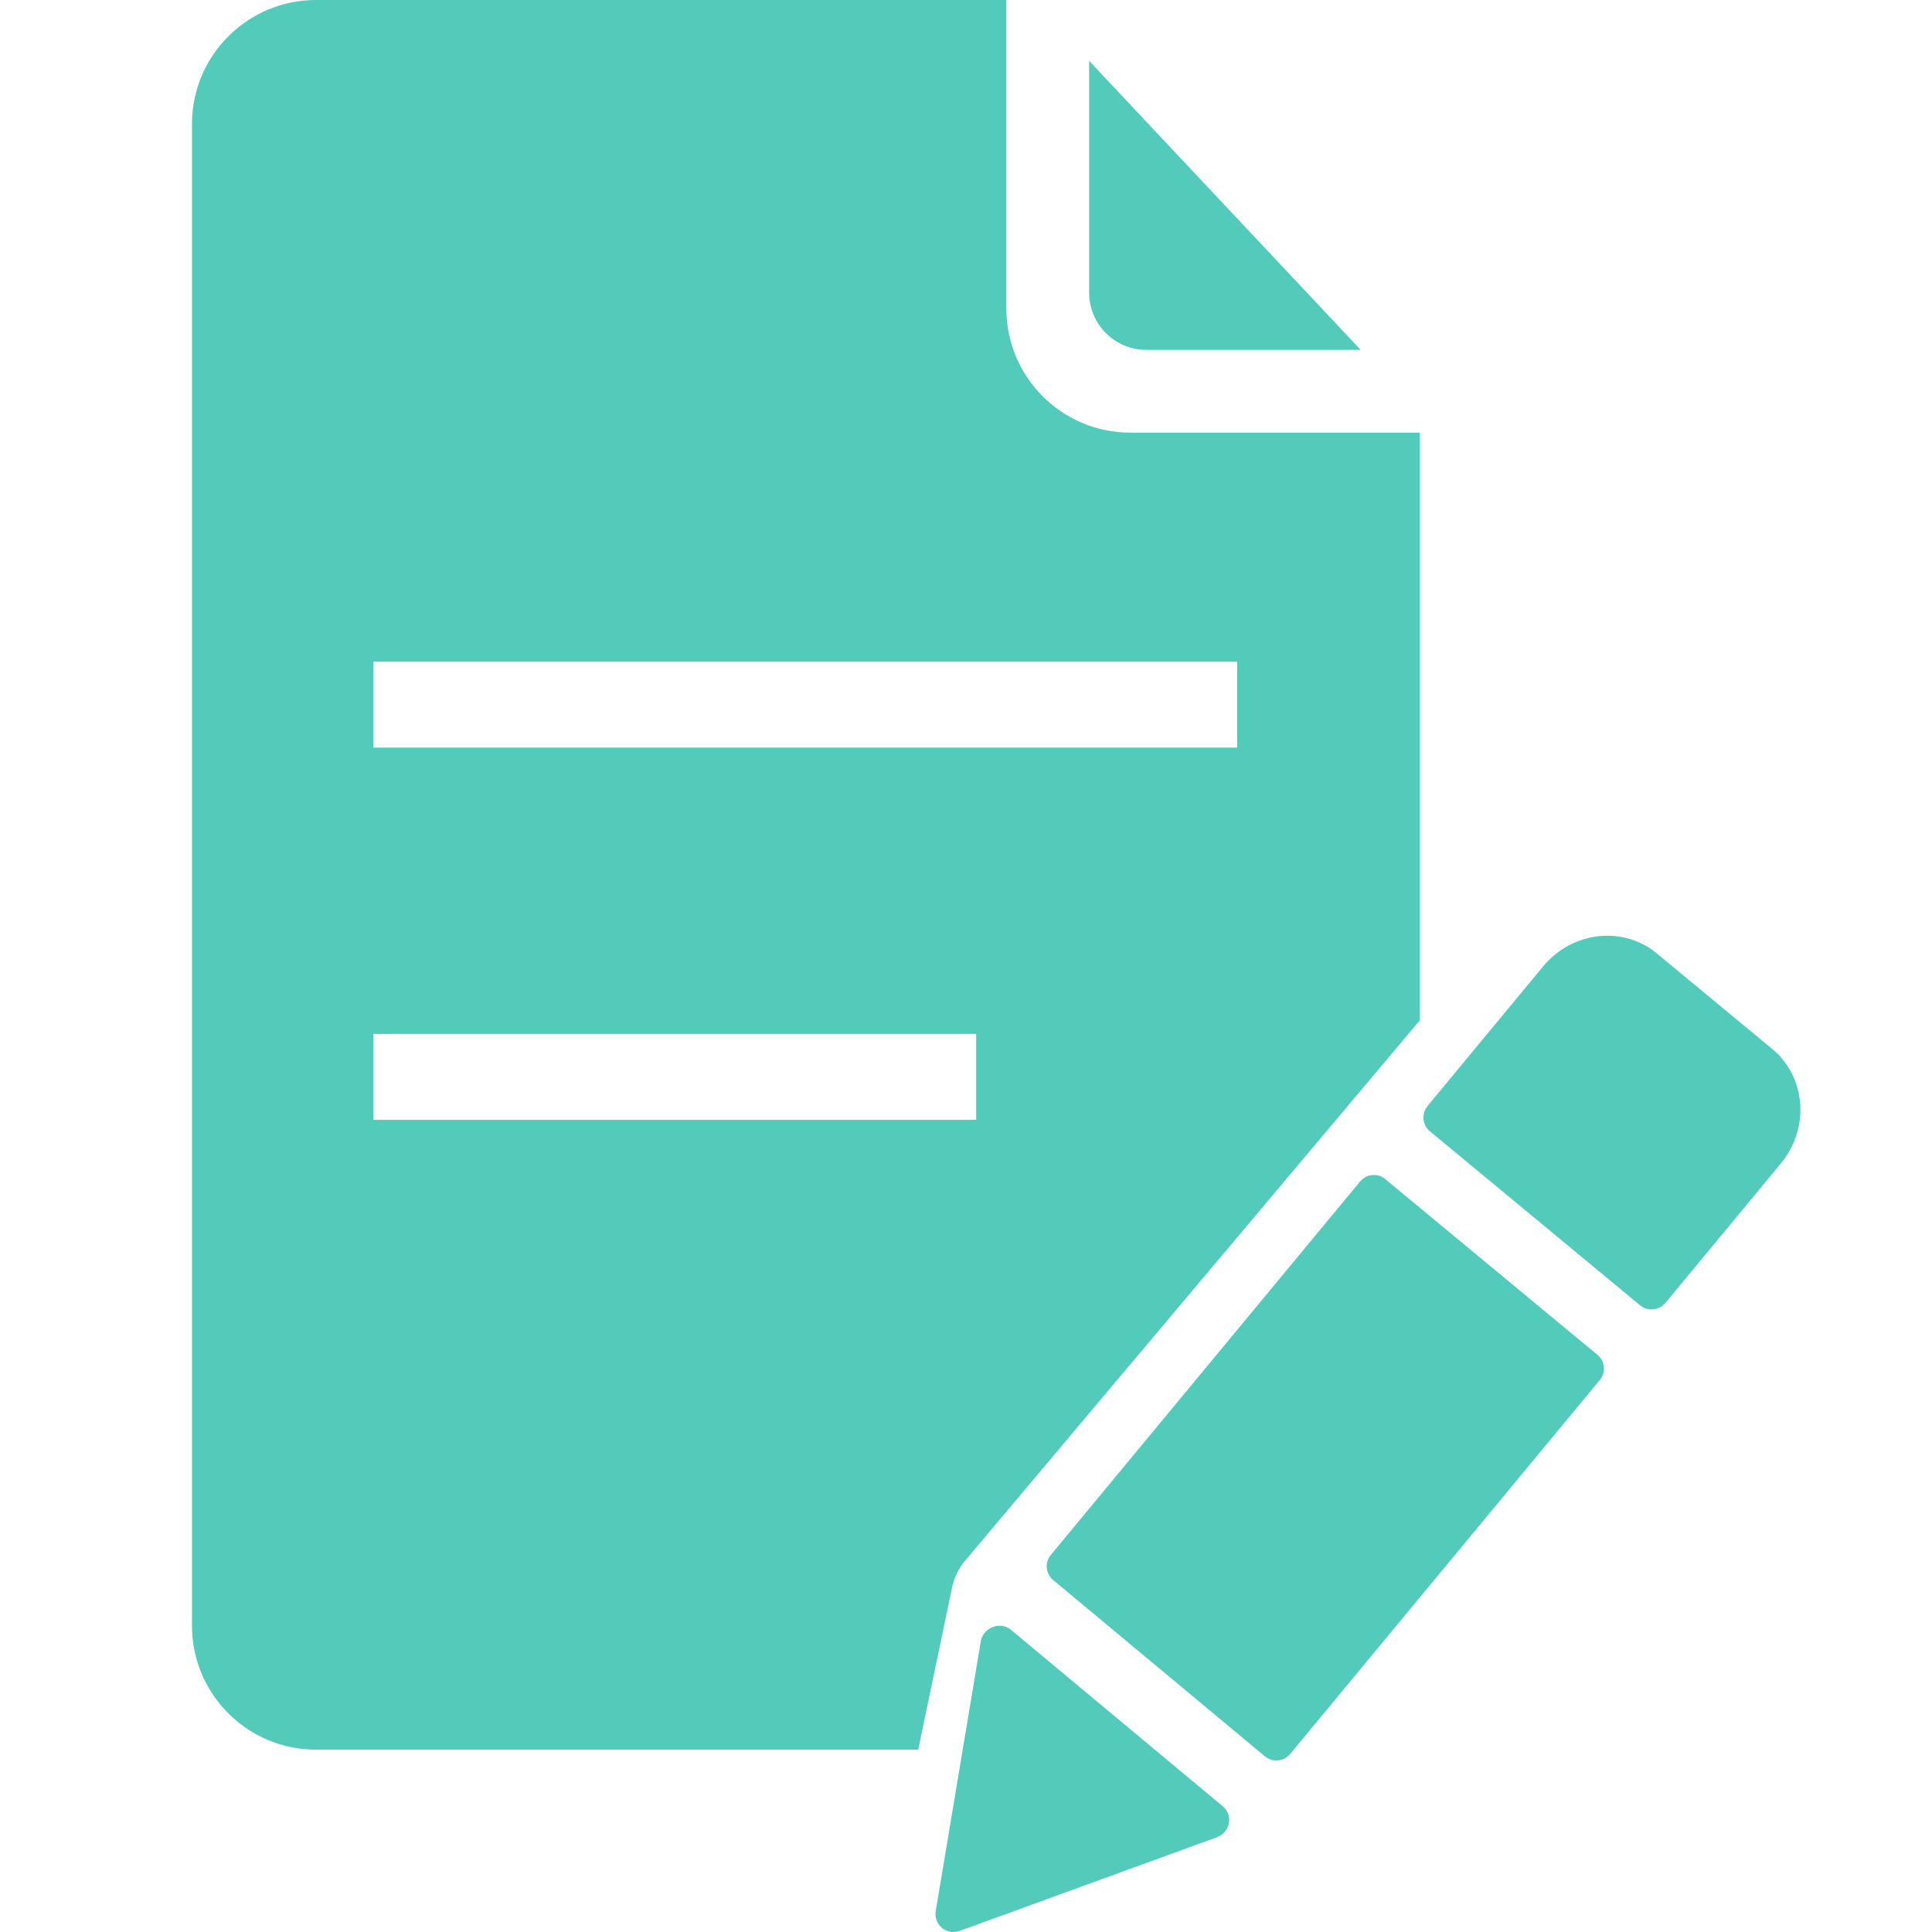
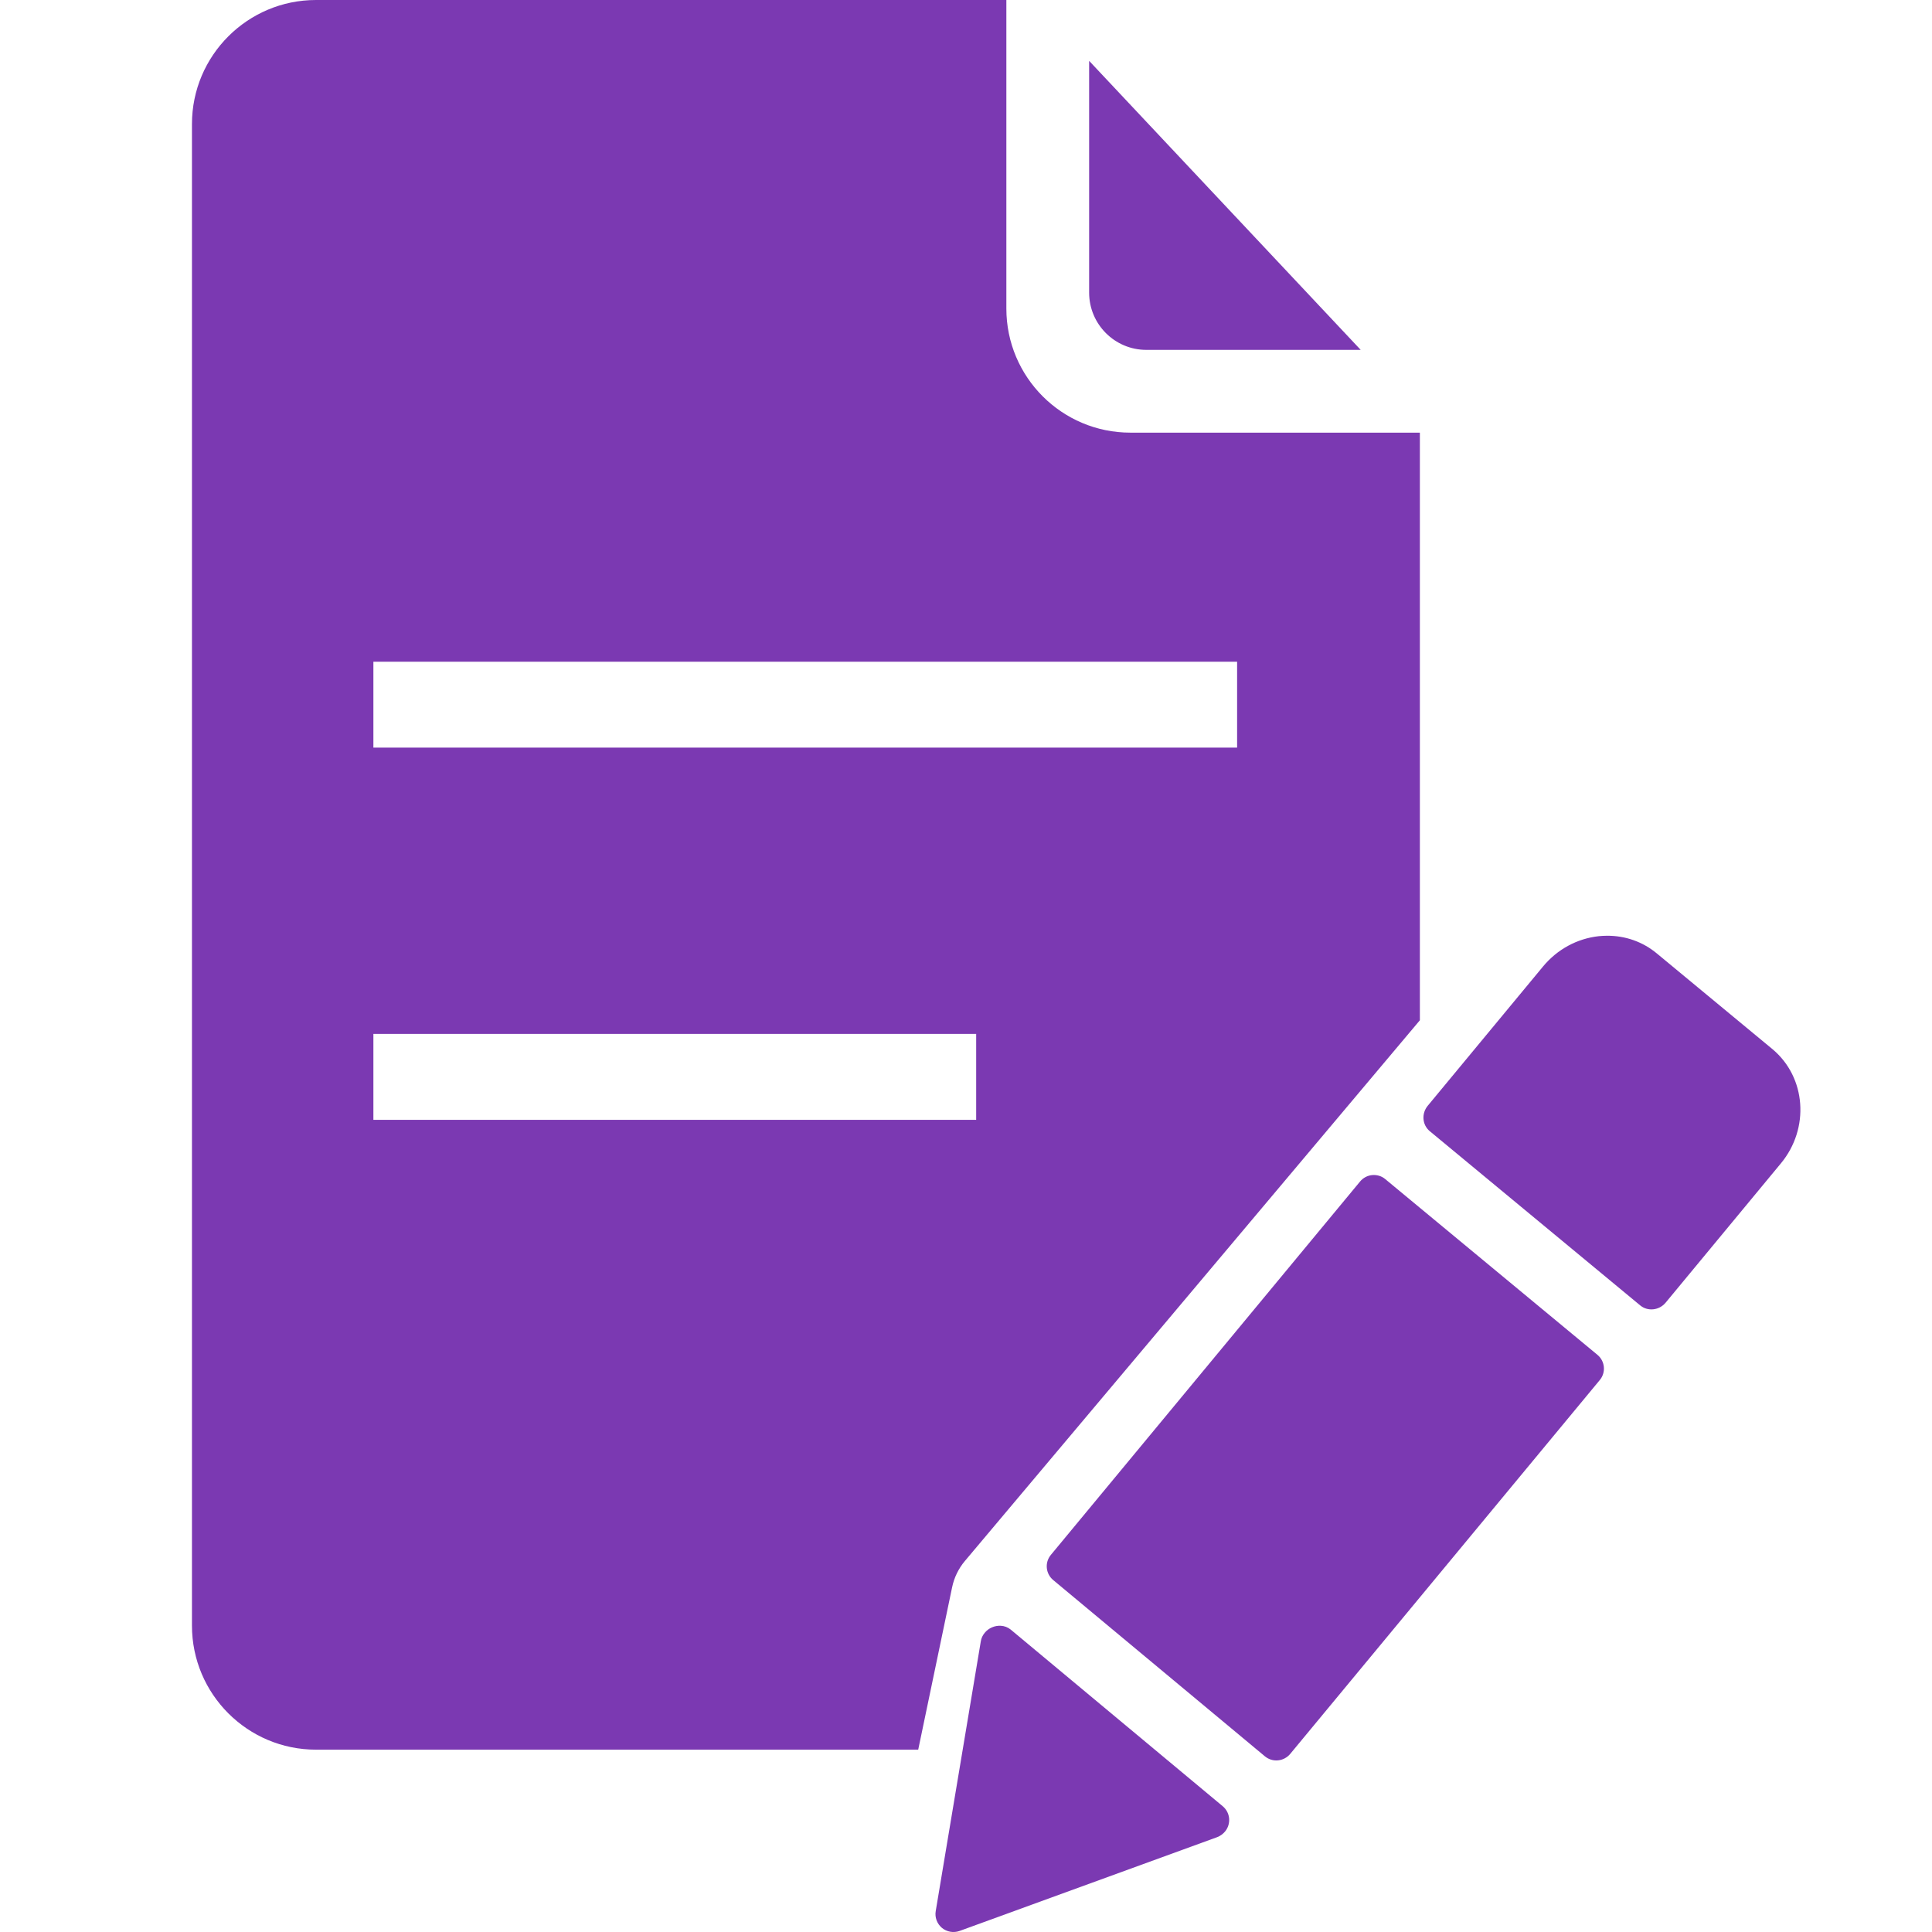
<svg xmlns="http://www.w3.org/2000/svg" style="     transform: translate(4px, 0px);" height="256" width="256" viewBox="0 0 256 256">
  <g>
-     <path id="path1" transform="rotate(0,128,128) translate(21.43595,0) scale(8.000003,8.000003)  " fill="#52CBBB" d="M13.397,26.928C13.456,26.931,13.513,26.952,13.561,26.991L17.073,29.917C17.199,30.023 17.216,30.209 17.11,30.337 17.077,30.376 17.031,30.41 16.981,30.429L12.713,31.983C12.614,32.018 12.503,31.999 12.421,31.931 12.341,31.863 12.301,31.758 12.319,31.654L13.066,27.184C13.074,27.133 13.097,27.084 13.131,27.044 13.196,26.964 13.299,26.922 13.397,26.928z M19.548,19.463C19.627,19.456,19.705,19.479,19.765,19.53L23.28,22.441C23.405,22.545,23.423,22.732,23.318,22.858L18.189,29.052C18.138,29.112 18.066,29.15 17.988,29.157 17.909,29.165 17.831,29.14 17.771,29.09L14.264,26.17C14.14,26.066,14.121,25.88,14.226,25.754L19.348,19.569C19.398,19.509,19.47,19.47,19.548,19.463z M3.005,17.125L3.005,18.548 12.989,18.548 12.989,17.125z M23.433,15.499C23.739,15.496,24.03,15.598,24.264,15.793L26.178,17.377C26.736,17.843,26.798,18.69,26.317,19.27L24.408,21.577C24.301,21.705,24.113,21.725,23.988,21.622L20.501,18.735C20.441,18.685 20.404,18.613 20.398,18.534 20.392,18.455 20.417,18.377 20.469,18.314L22.379,16.007C22.614,15.724 22.941,15.546 23.301,15.506 23.345,15.502 23.389,15.499 23.433,15.499z M3.005,10.96L3.005,12.383 17.311,12.383 17.311,10.96z M14.86,1.008L19.358,5.795 15.807,5.795C15.284,5.795,14.86,5.37,14.86,4.847z M2.055,0L13.489,0 13.489,5.111C13.489,6.246,14.409,7.166,15.543,7.166L20.338,7.166 20.338,16.899 12.802,25.855C12.696,25.981,12.623,26.132,12.59,26.293L12.029,28.98 2.055,28.98C0.921,28.98,-1.7945968E-07,28.06,0,26.925L0,2.055C-1.7945968E-07,0.92,0.921,0,2.055,0z" />
+     <path id="path1" transform="rotate(0,128,128) translate(21.43595,0) scale(8.000003,8.000003)  " fill="#7b39b2" d="M13.397,26.928C13.456,26.931,13.513,26.952,13.561,26.991L17.073,29.917C17.199,30.023 17.216,30.209 17.11,30.337 17.077,30.376 17.031,30.41 16.981,30.429L12.713,31.983C12.614,32.018 12.503,31.999 12.421,31.931 12.341,31.863 12.301,31.758 12.319,31.654L13.066,27.184C13.074,27.133 13.097,27.084 13.131,27.044 13.196,26.964 13.299,26.922 13.397,26.928z M19.548,19.463C19.627,19.456,19.705,19.479,19.765,19.53L23.28,22.441C23.405,22.545,23.423,22.732,23.318,22.858L18.189,29.052C18.138,29.112 18.066,29.15 17.988,29.157 17.909,29.165 17.831,29.14 17.771,29.09L14.264,26.17C14.14,26.066,14.121,25.88,14.226,25.754L19.348,19.569C19.398,19.509,19.47,19.47,19.548,19.463z M3.005,17.125L3.005,18.548 12.989,18.548 12.989,17.125z M23.433,15.499C23.739,15.496,24.03,15.598,24.264,15.793L26.178,17.377C26.736,17.843,26.798,18.69,26.317,19.27L24.408,21.577C24.301,21.705,24.113,21.725,23.988,21.622L20.501,18.735C20.441,18.685 20.404,18.613 20.398,18.534 20.392,18.455 20.417,18.377 20.469,18.314L22.379,16.007C22.614,15.724 22.941,15.546 23.301,15.506 23.345,15.502 23.389,15.499 23.433,15.499z M3.005,10.96L3.005,12.383 17.311,12.383 17.311,10.96z M14.86,1.008L19.358,5.795 15.807,5.795C15.284,5.795,14.86,5.37,14.86,4.847z M2.055,0L13.489,0 13.489,5.111C13.489,6.246,14.409,7.166,15.543,7.166L20.338,7.166 20.338,16.899 12.802,25.855C12.696,25.981,12.623,26.132,12.59,26.293L12.029,28.98 2.055,28.98C0.921,28.98,-1.7945968E-07,28.06,0,26.925L0,2.055C-1.7945968E-07,0.92,0.921,0,2.055,0z" />
  </g>
</svg>
